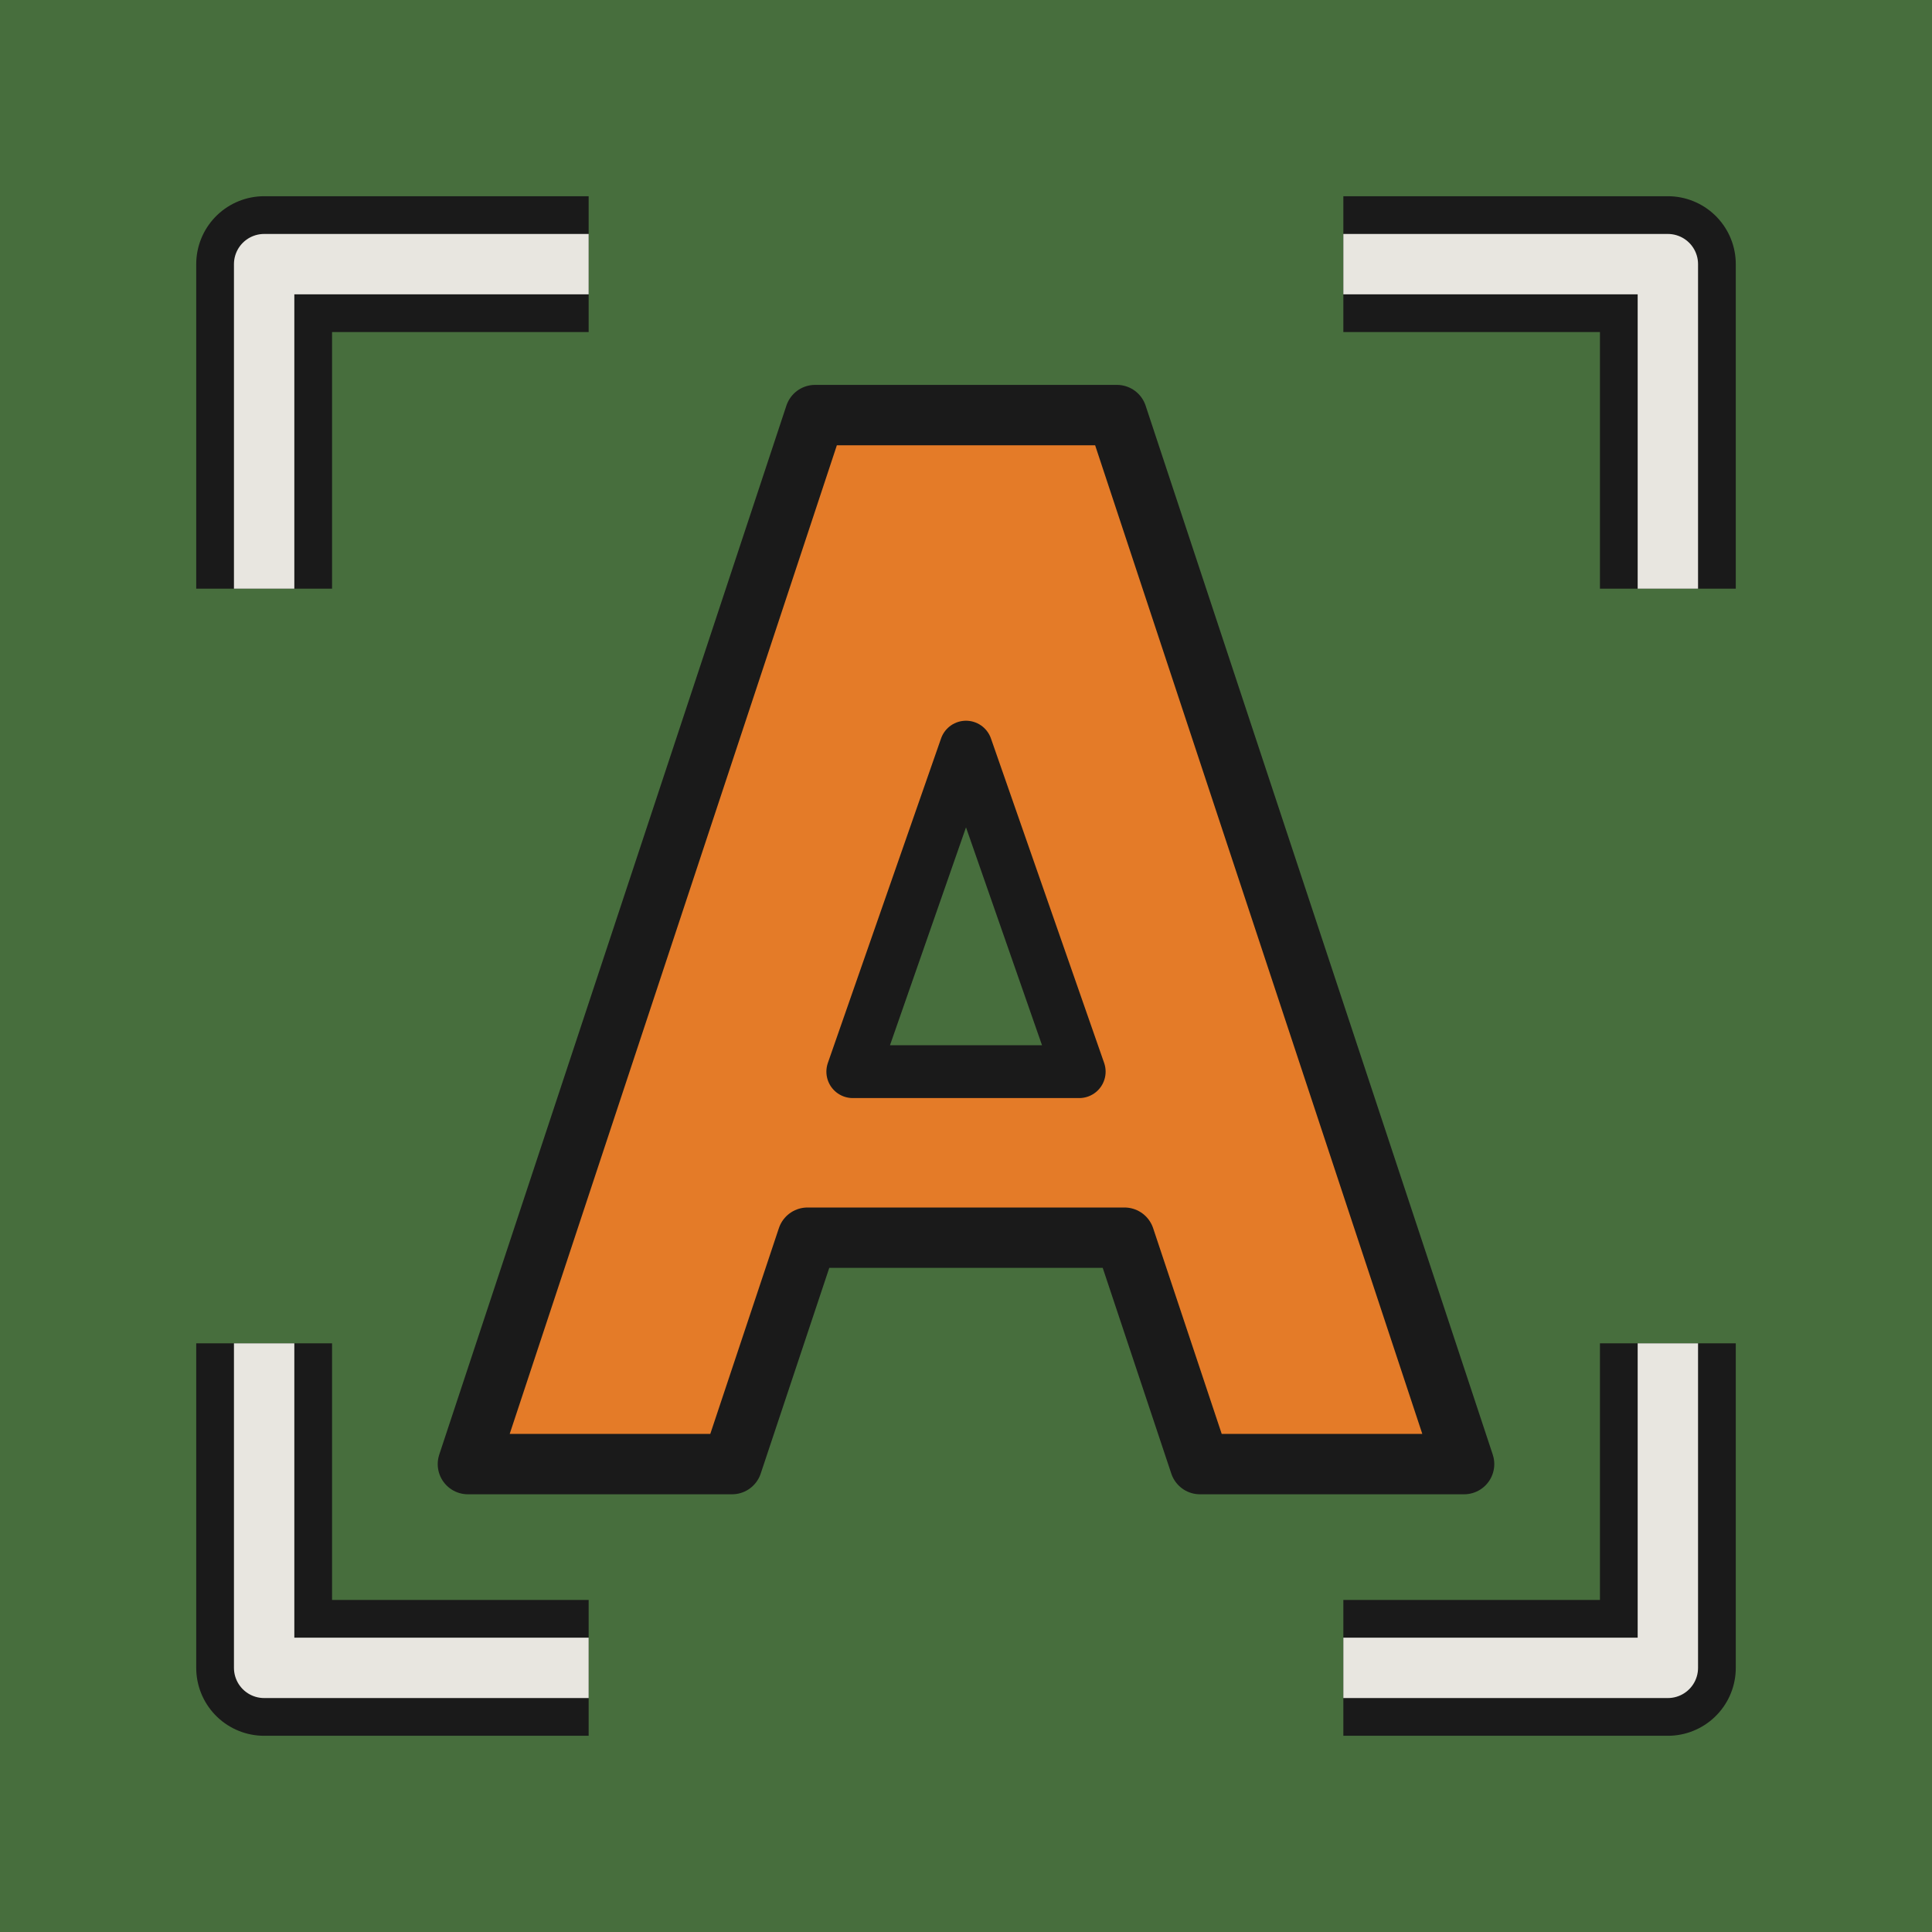
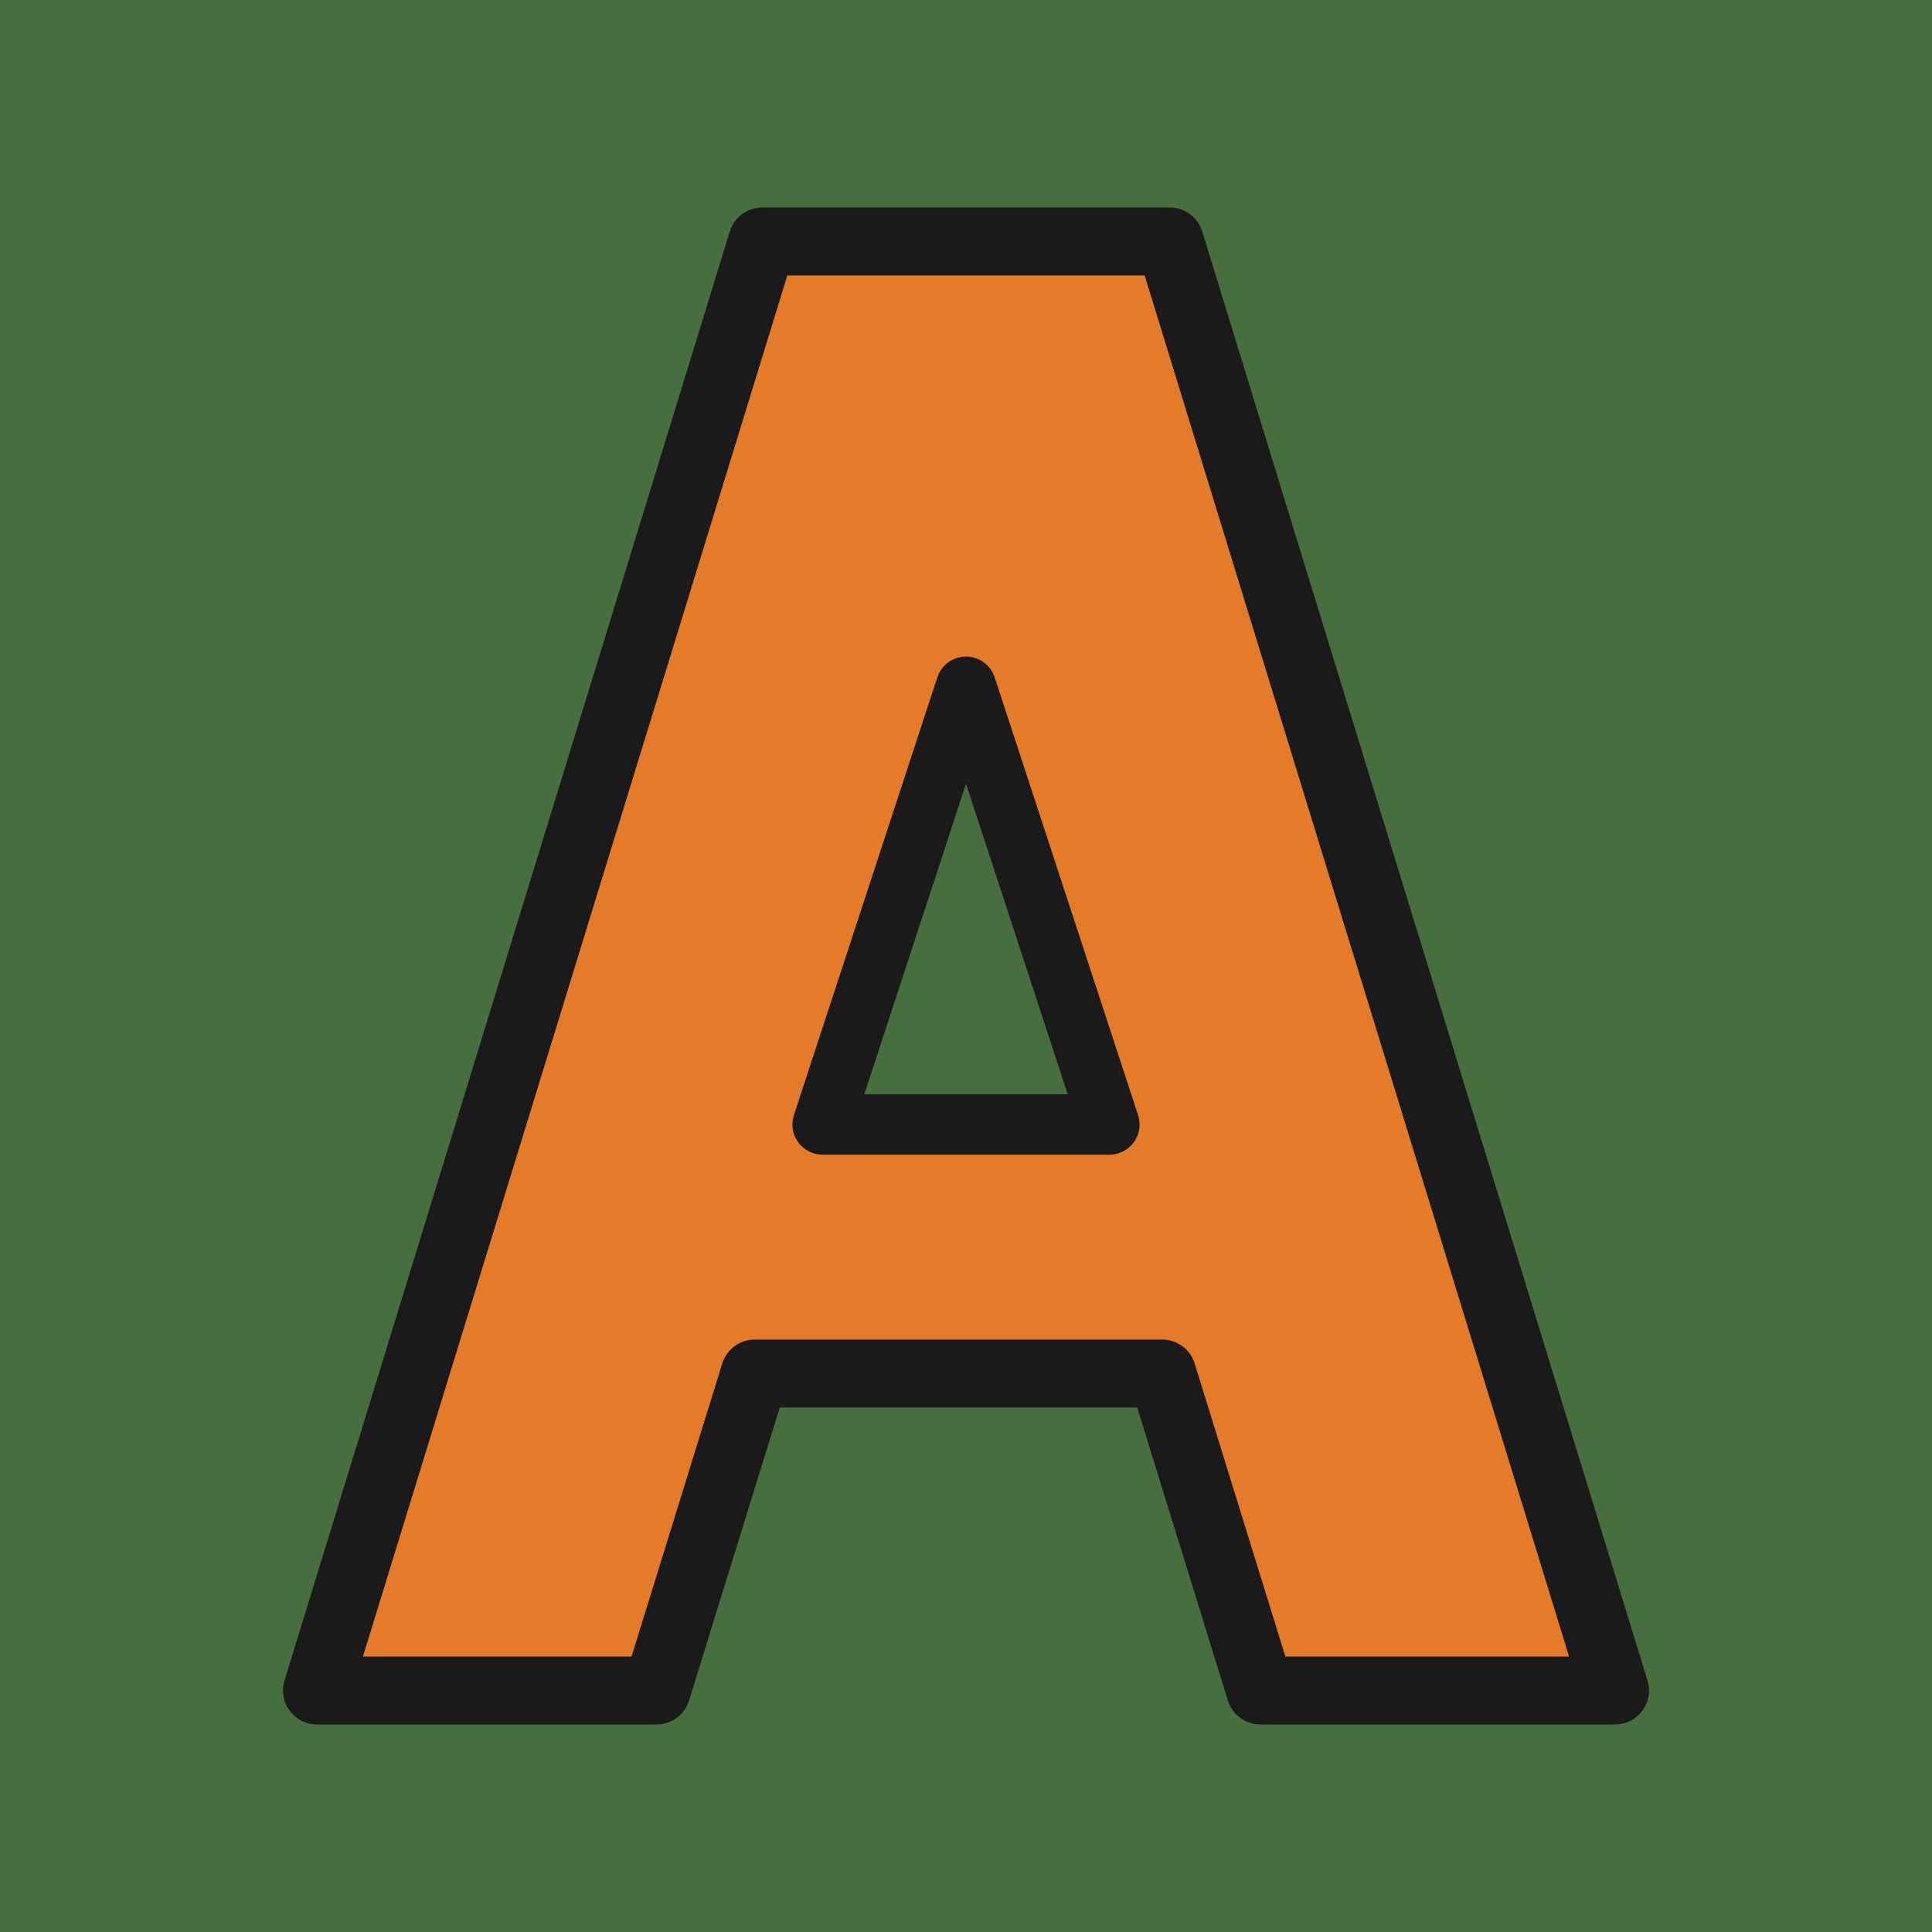
- <svg xmlns="http://www.w3.org/2000/svg" viewBox="0 0 256 256" role="img" aria-label="ActiveShot framed A mark">
+ <svg xmlns="http://www.w3.org/2000/svg" viewBox="0 0 256 256" role="img" aria-label="ActiveShot A app icon">
  <rect width="256" height="256" fill="#476E3D" />
-   <g fill="none" stroke-linecap="butt" stroke-linejoin="round">
-     <g stroke="#1A1A1A" stroke-width="18">
-       <path d="M35 78V35h43" />
-       <path d="M178 35h43v43" />
-       <path d="M221 178v43h-43" />
-       <path d="M78 221H35v-43" />
-     </g>
-     <g stroke="#E8E6E0" stroke-width="8">
-       <path d="M35 78V35h43" />
-       <path d="M178 35h43v43" />
-       <path d="M221 178v43h-43" />
-       <path d="M78 221H35v-43" />
-     </g>
-   </g>
-   <path d="M62 194 108 55h40l46 139h-35l-10-30h-42l-10 30Z" fill="#E47B28" stroke="#1A1A1A" stroke-width="8" stroke-linejoin="round" />
-   <path d="m128 99-15 43h30Z" fill="#476E3D" stroke="#1A1A1A" stroke-width="7" stroke-linejoin="round" />
+   <path d="M42 224 101 32h54l59 192h-47l-13-42h-54l-13 42Z" fill="#E47B28" stroke="#1A1A1A" stroke-width="9" stroke-linejoin="round" />
+   <path d="m128 91-19 58h38Z" fill="#476E3D" stroke="#1A1A1A" stroke-width="8" stroke-linejoin="round" />
</svg>
